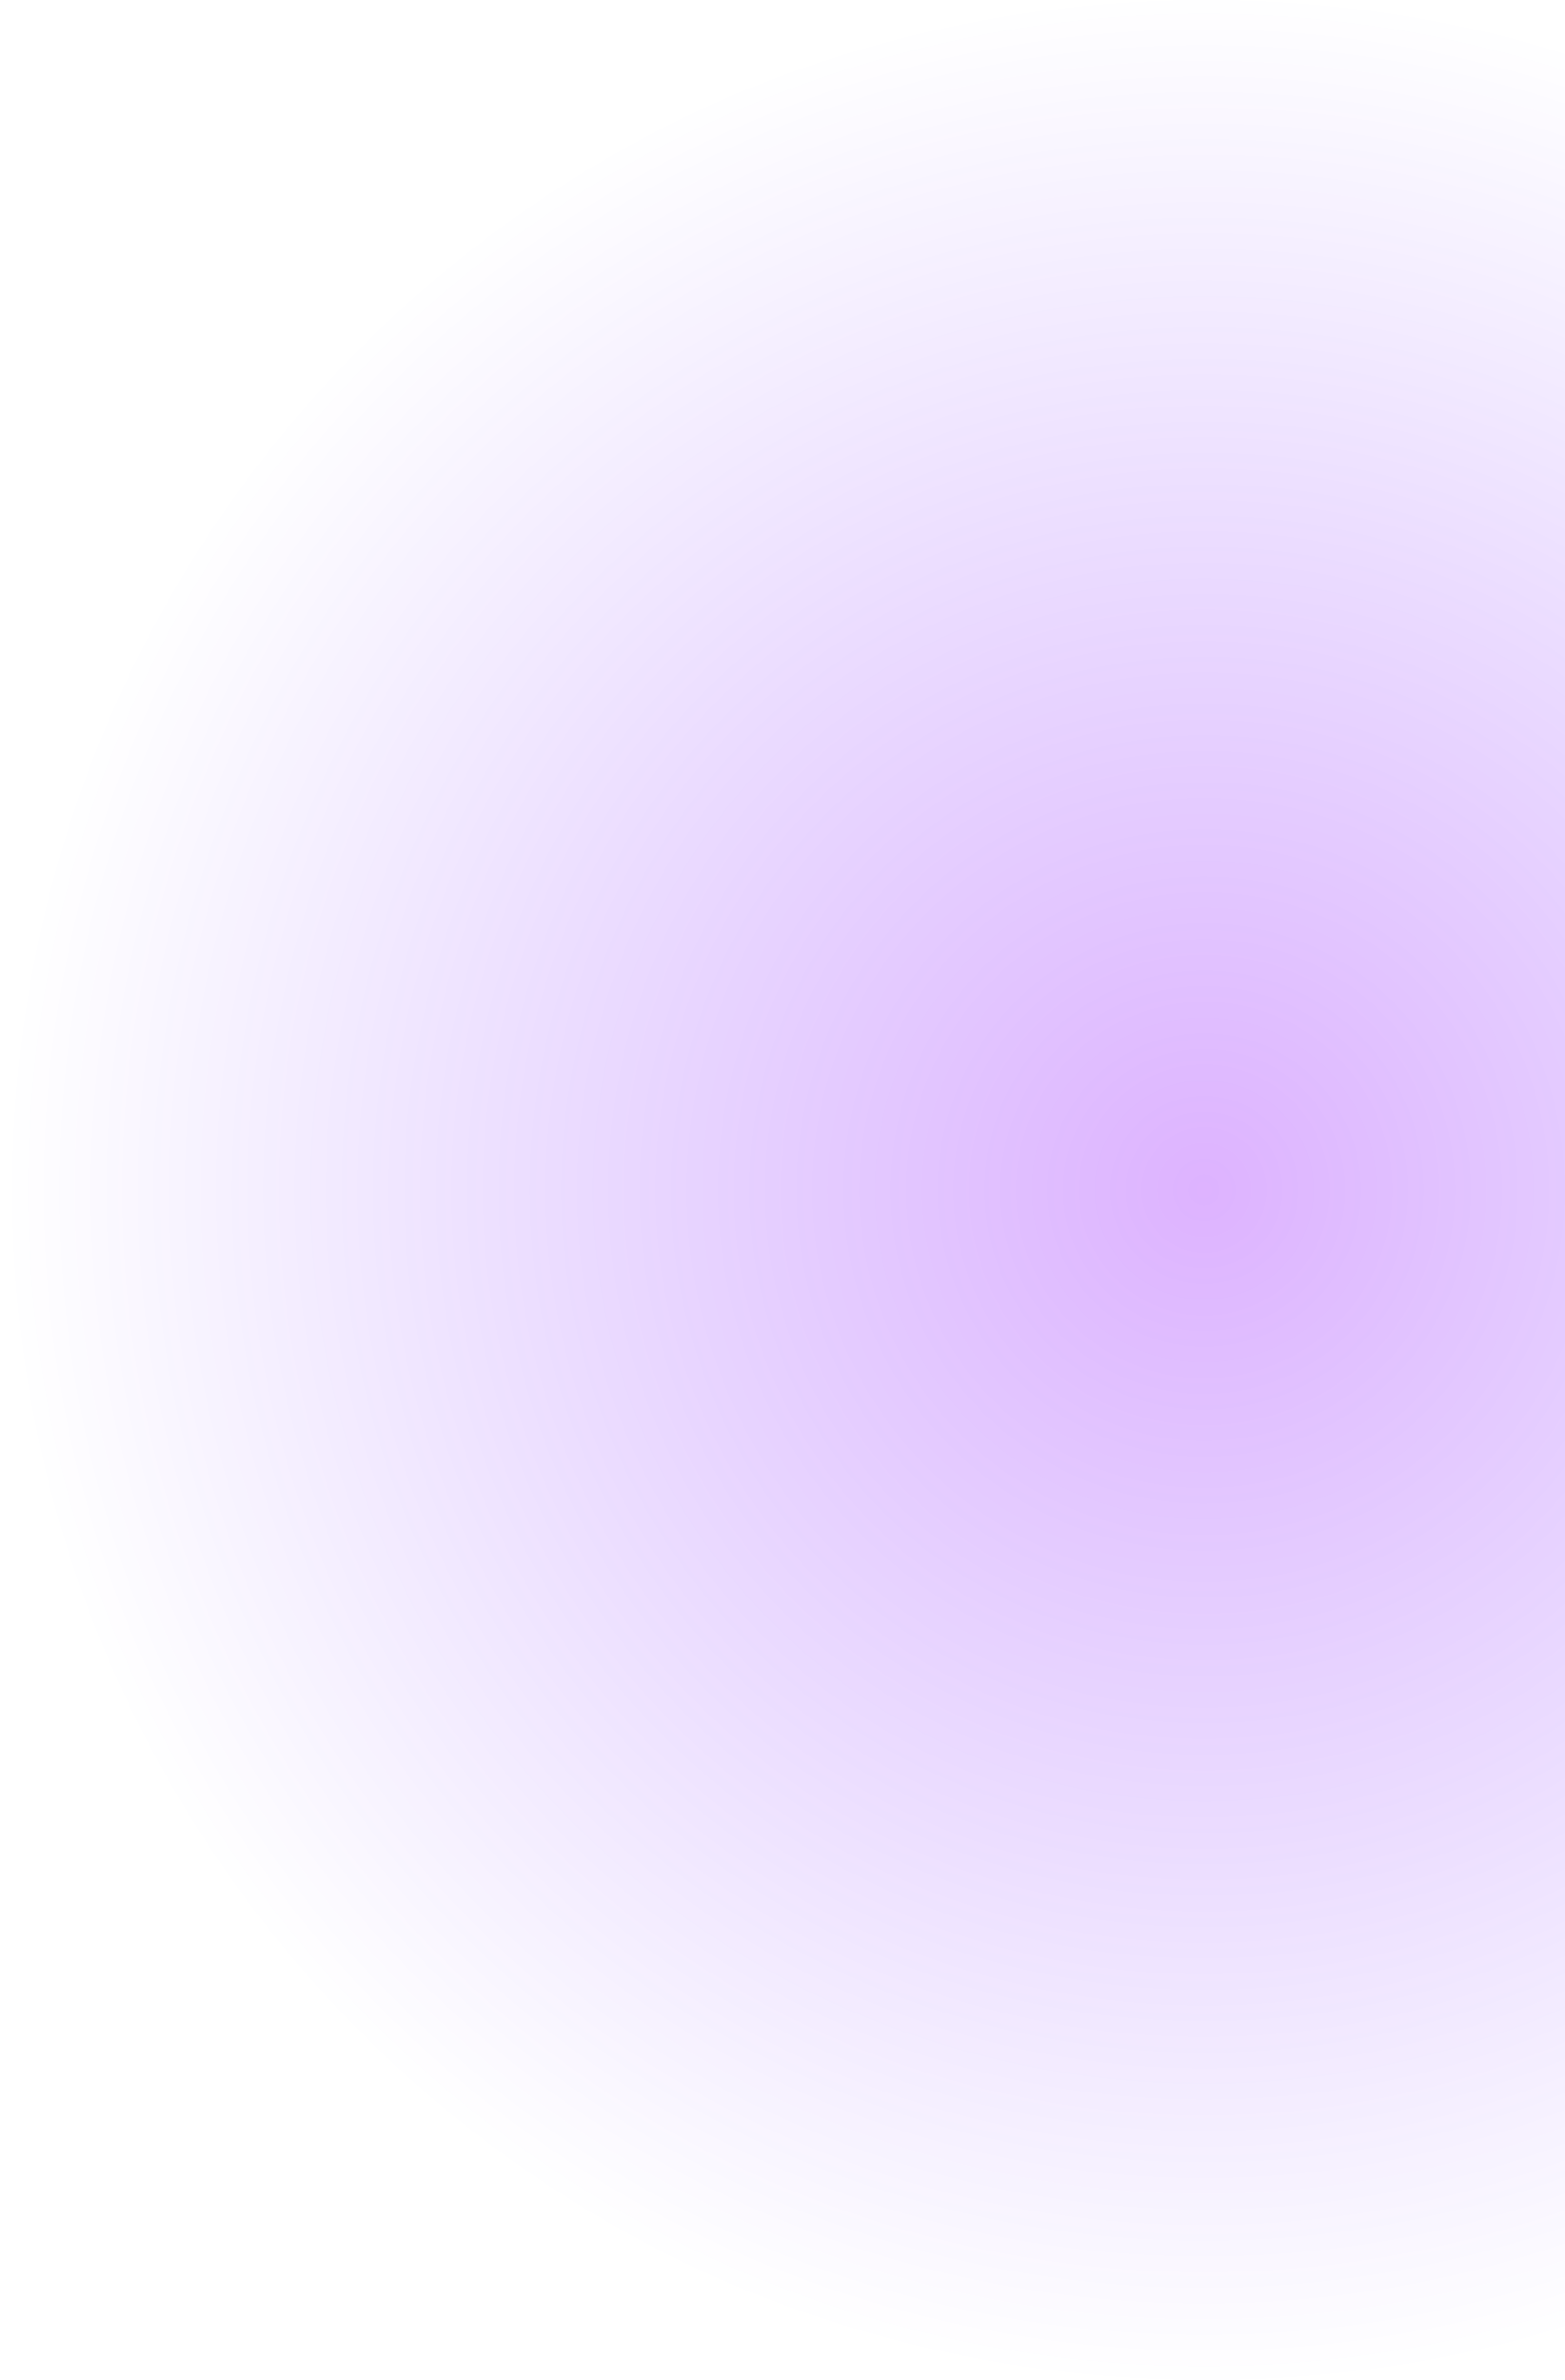
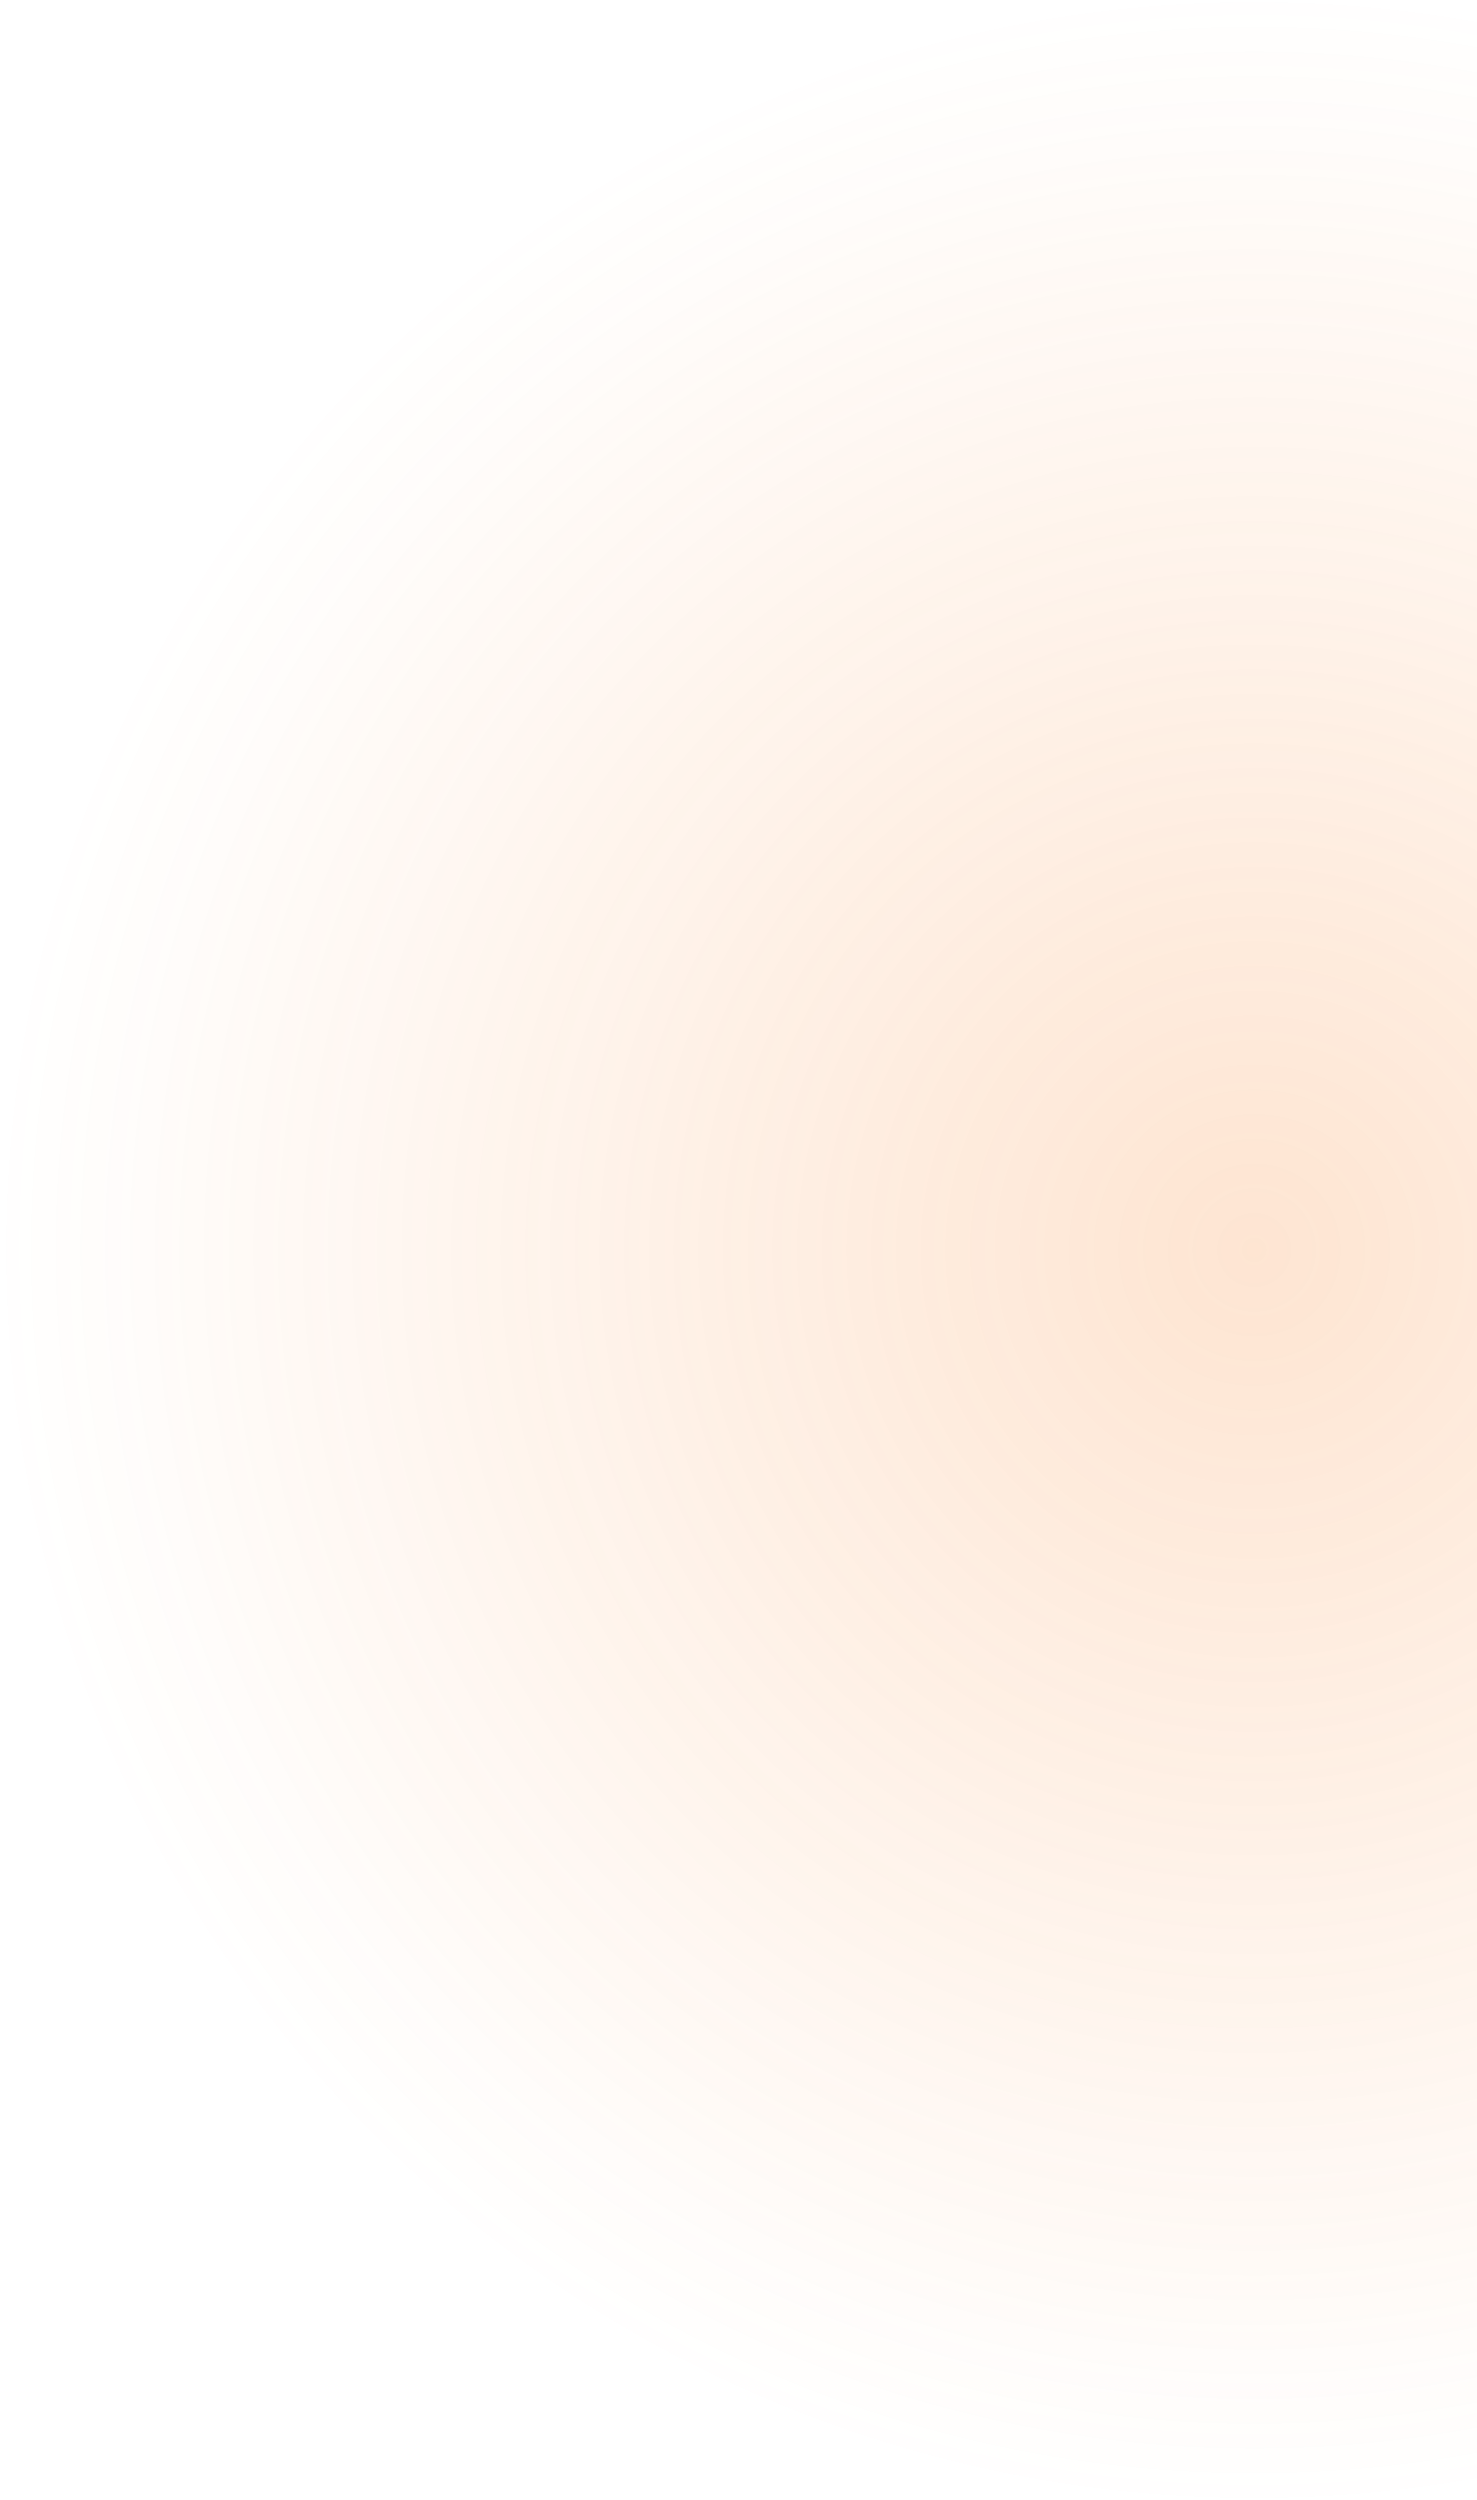
- <svg xmlns="http://www.w3.org/2000/svg" width="756" height="1150" viewBox="0 0 756 1150" fill="none">
-   <ellipse cx="583" cy="575" rx="583" ry="575" fill="url(#paint0_radial_5942_6070)" fill-opacity="0.3" />
+ <svg xmlns="http://www.w3.org/2000/svg" width="698" height="1182" viewBox="0 0 698 1182" fill="none">
+   <circle cx="591" cy="591" r="591" fill="url(#paint0_radial_10849_38307)" fill-opacity="0.2" />
  <defs>
-     <radialGradient id="paint0_radial_5942_6070" cx="0" cy="0" r="1" gradientUnits="userSpaceOnUse" gradientTransform="translate(583 575) scale(583 575)">
-       <stop stop-color="#8F00FF" />
-       <stop offset="1" stop-color="#5200FF" stop-opacity="0" />
+     <radialGradient id="paint0_radial_10849_38307" cx="0" cy="0" r="1" gradientUnits="userSpaceOnUse" gradientTransform="translate(591 591) scale(591)">
+       <stop offset="0" stop-color="#F97C1D" />
+       <stop offset="1" stop-color="#F97C1D" stop-opacity="0" />
    </radialGradient>
  </defs>
</svg>
